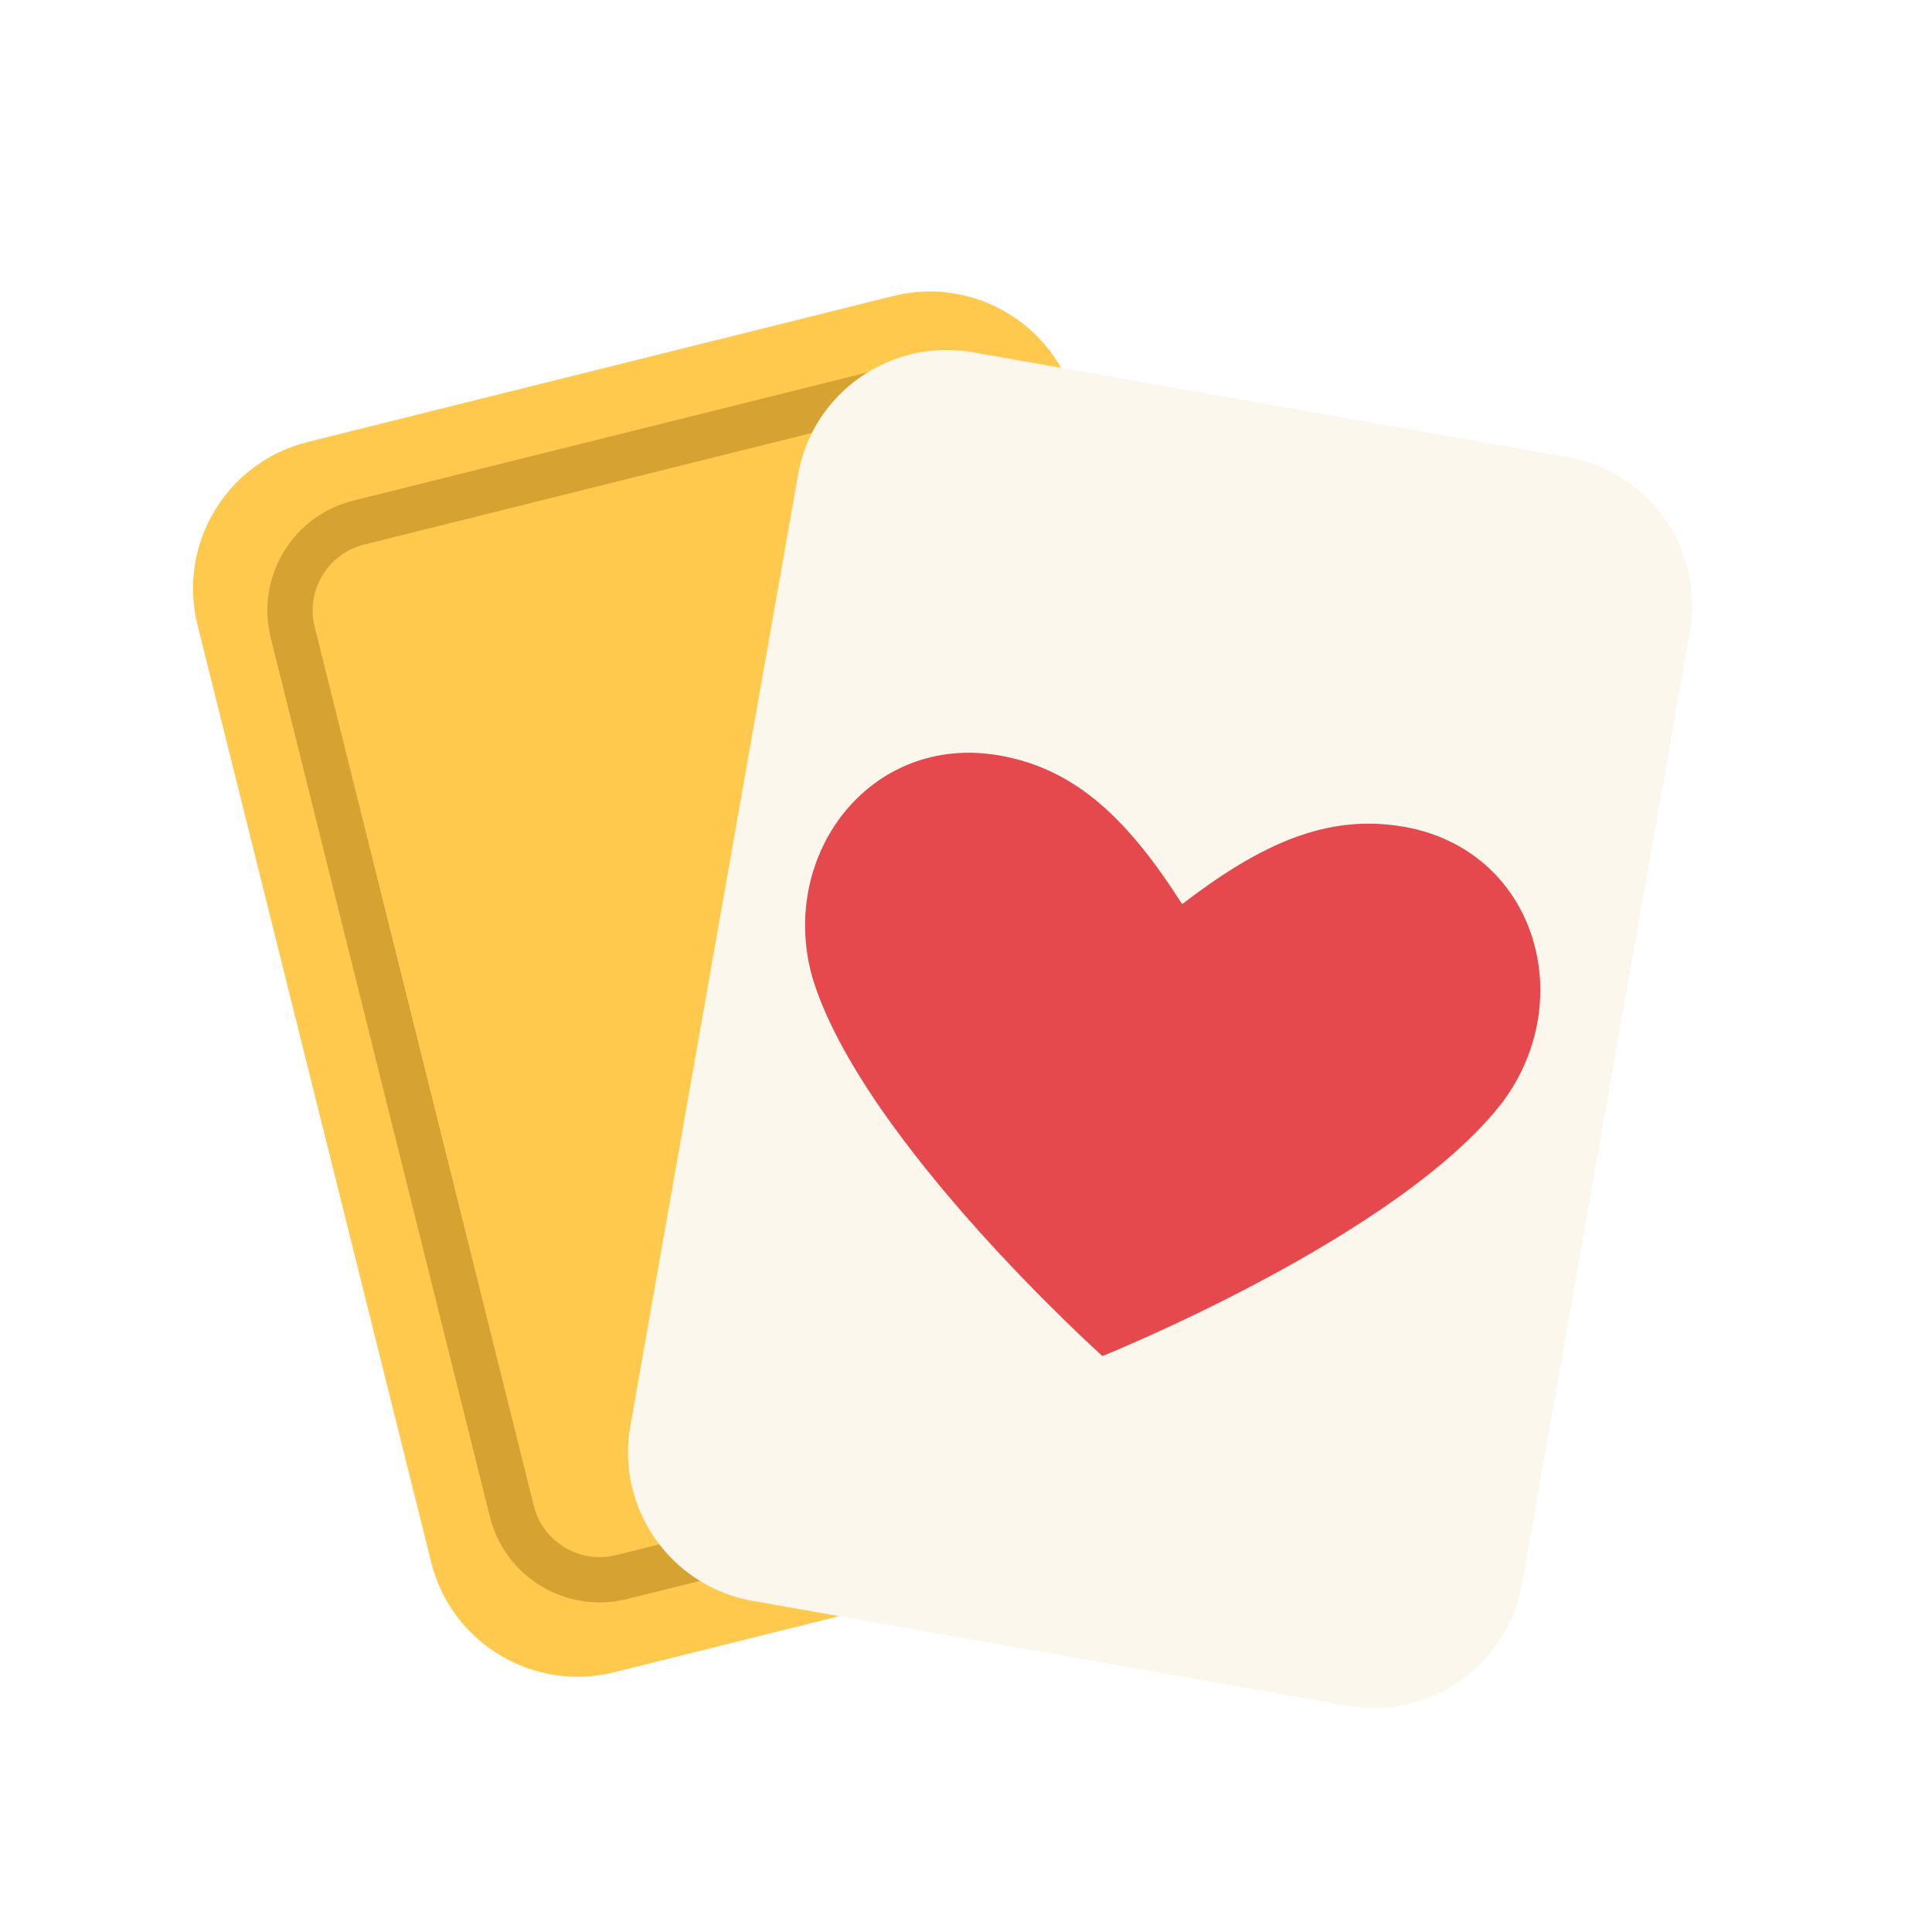
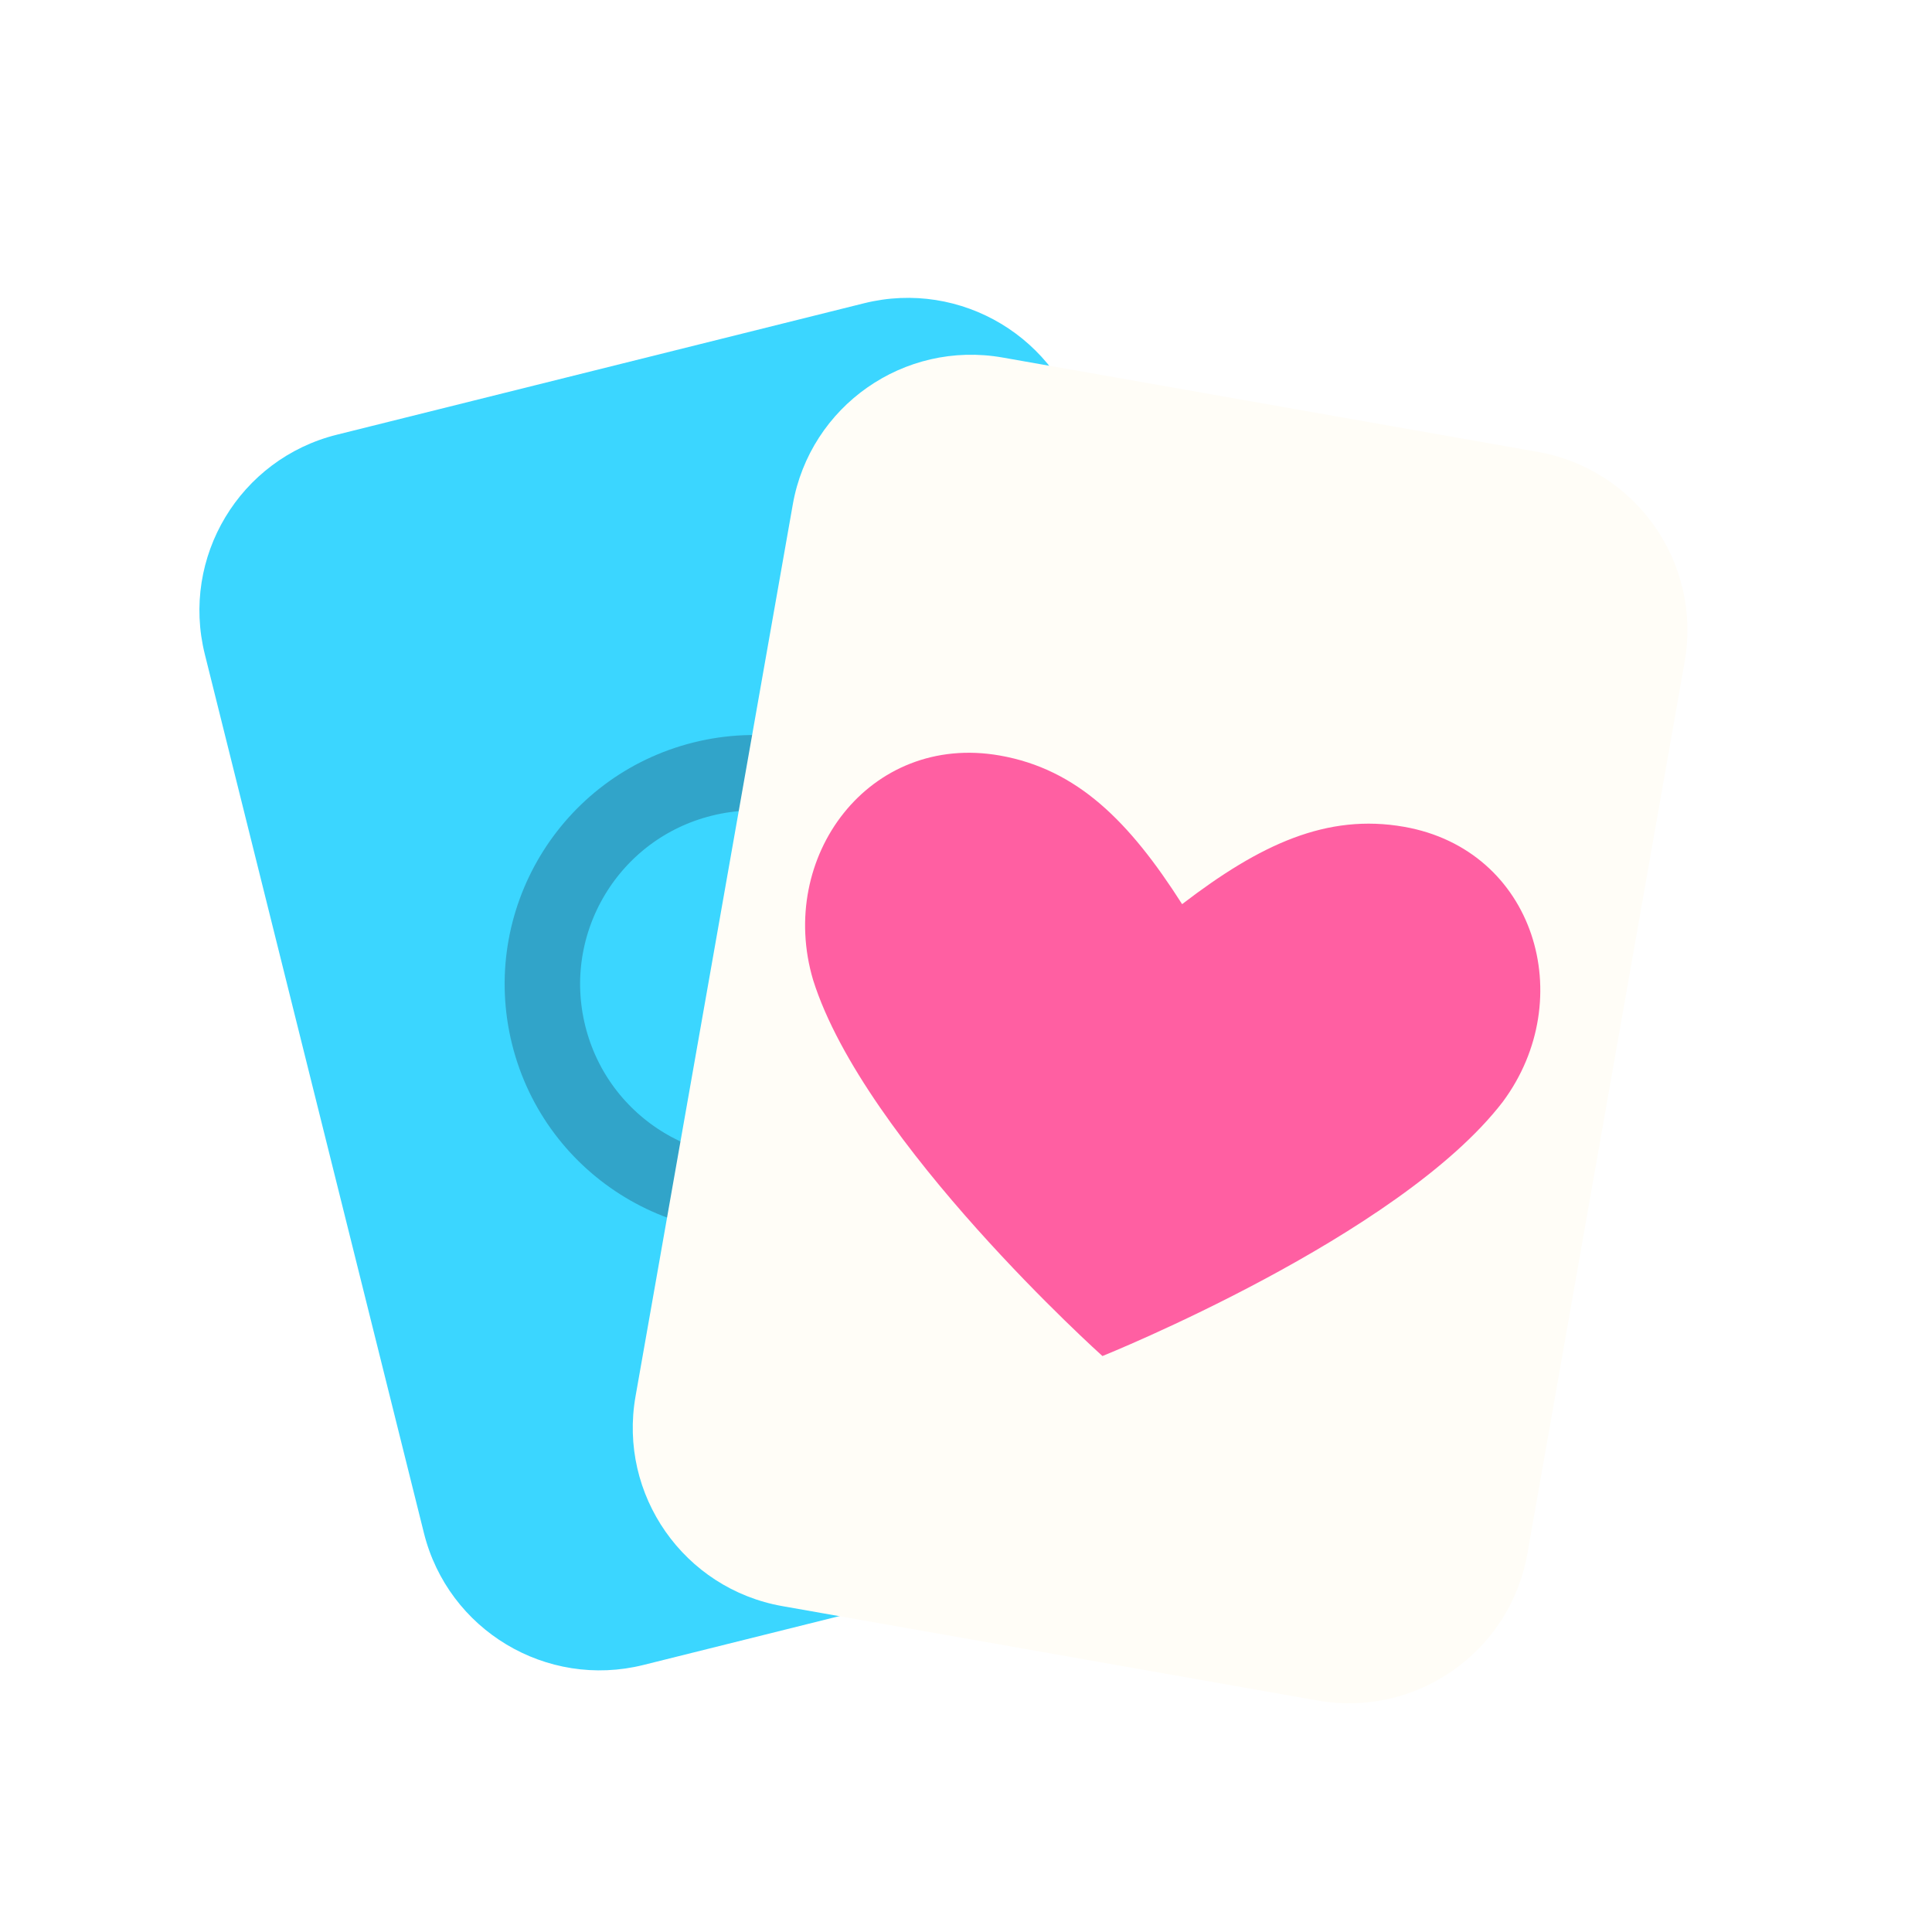
<svg xmlns="http://www.w3.org/2000/svg" viewBox="0 0 64 64">
  <g transform="rotate(-14 32 36)">
-     <rect x="11" y="10" width="30" height="42" rx="5" fill="#ffc94d" />
-     <rect x="14" y="13" width="24" height="36" rx="3" fill="none" stroke="#8a5a00" stroke-opacity=".35" stroke-width="1.5" />
+     <rect x="11" y="10" width="30" height="42" rx="6" fill="#3bd6ff" />
+     <circle cx="26" cy="31" r="7" fill="none" stroke="#16122b" stroke-opacity=".25" stroke-width="2.5" />
  </g>
  <g transform="rotate(10 32 36)">
-     <rect x="23" y="12" width="30" height="42" rx="5" fill="#fbf7ec" />
-     <path d="M38 44s-9-5.6-11.6-10.6C24.5 29.6 26.8 25 31.2 25c2.6 0 4.6 1.4 6.8 3.8 2.2-2.4 4.2-3.8 6.8-3.8 4.4 0 6.7 4.6 4.8 8.4C47 38.4 38 44 38 44z" fill="#e5484d" />
+     <rect x="23" y="12" width="30" height="42" rx="6" fill="#fffdf7" />
+     <path d="M38 44s-9-5.6-11.6-10.6C24.5 29.6 26.8 25 31.2 25c2.6 0 4.6 1.4 6.8 3.8 2.2-2.4 4.2-3.8 6.8-3.8 4.4 0 6.7 4.6 4.8 8.4C47 38.4 38 44 38 44z" fill="#ff5fa2" />
  </g>
</svg>
